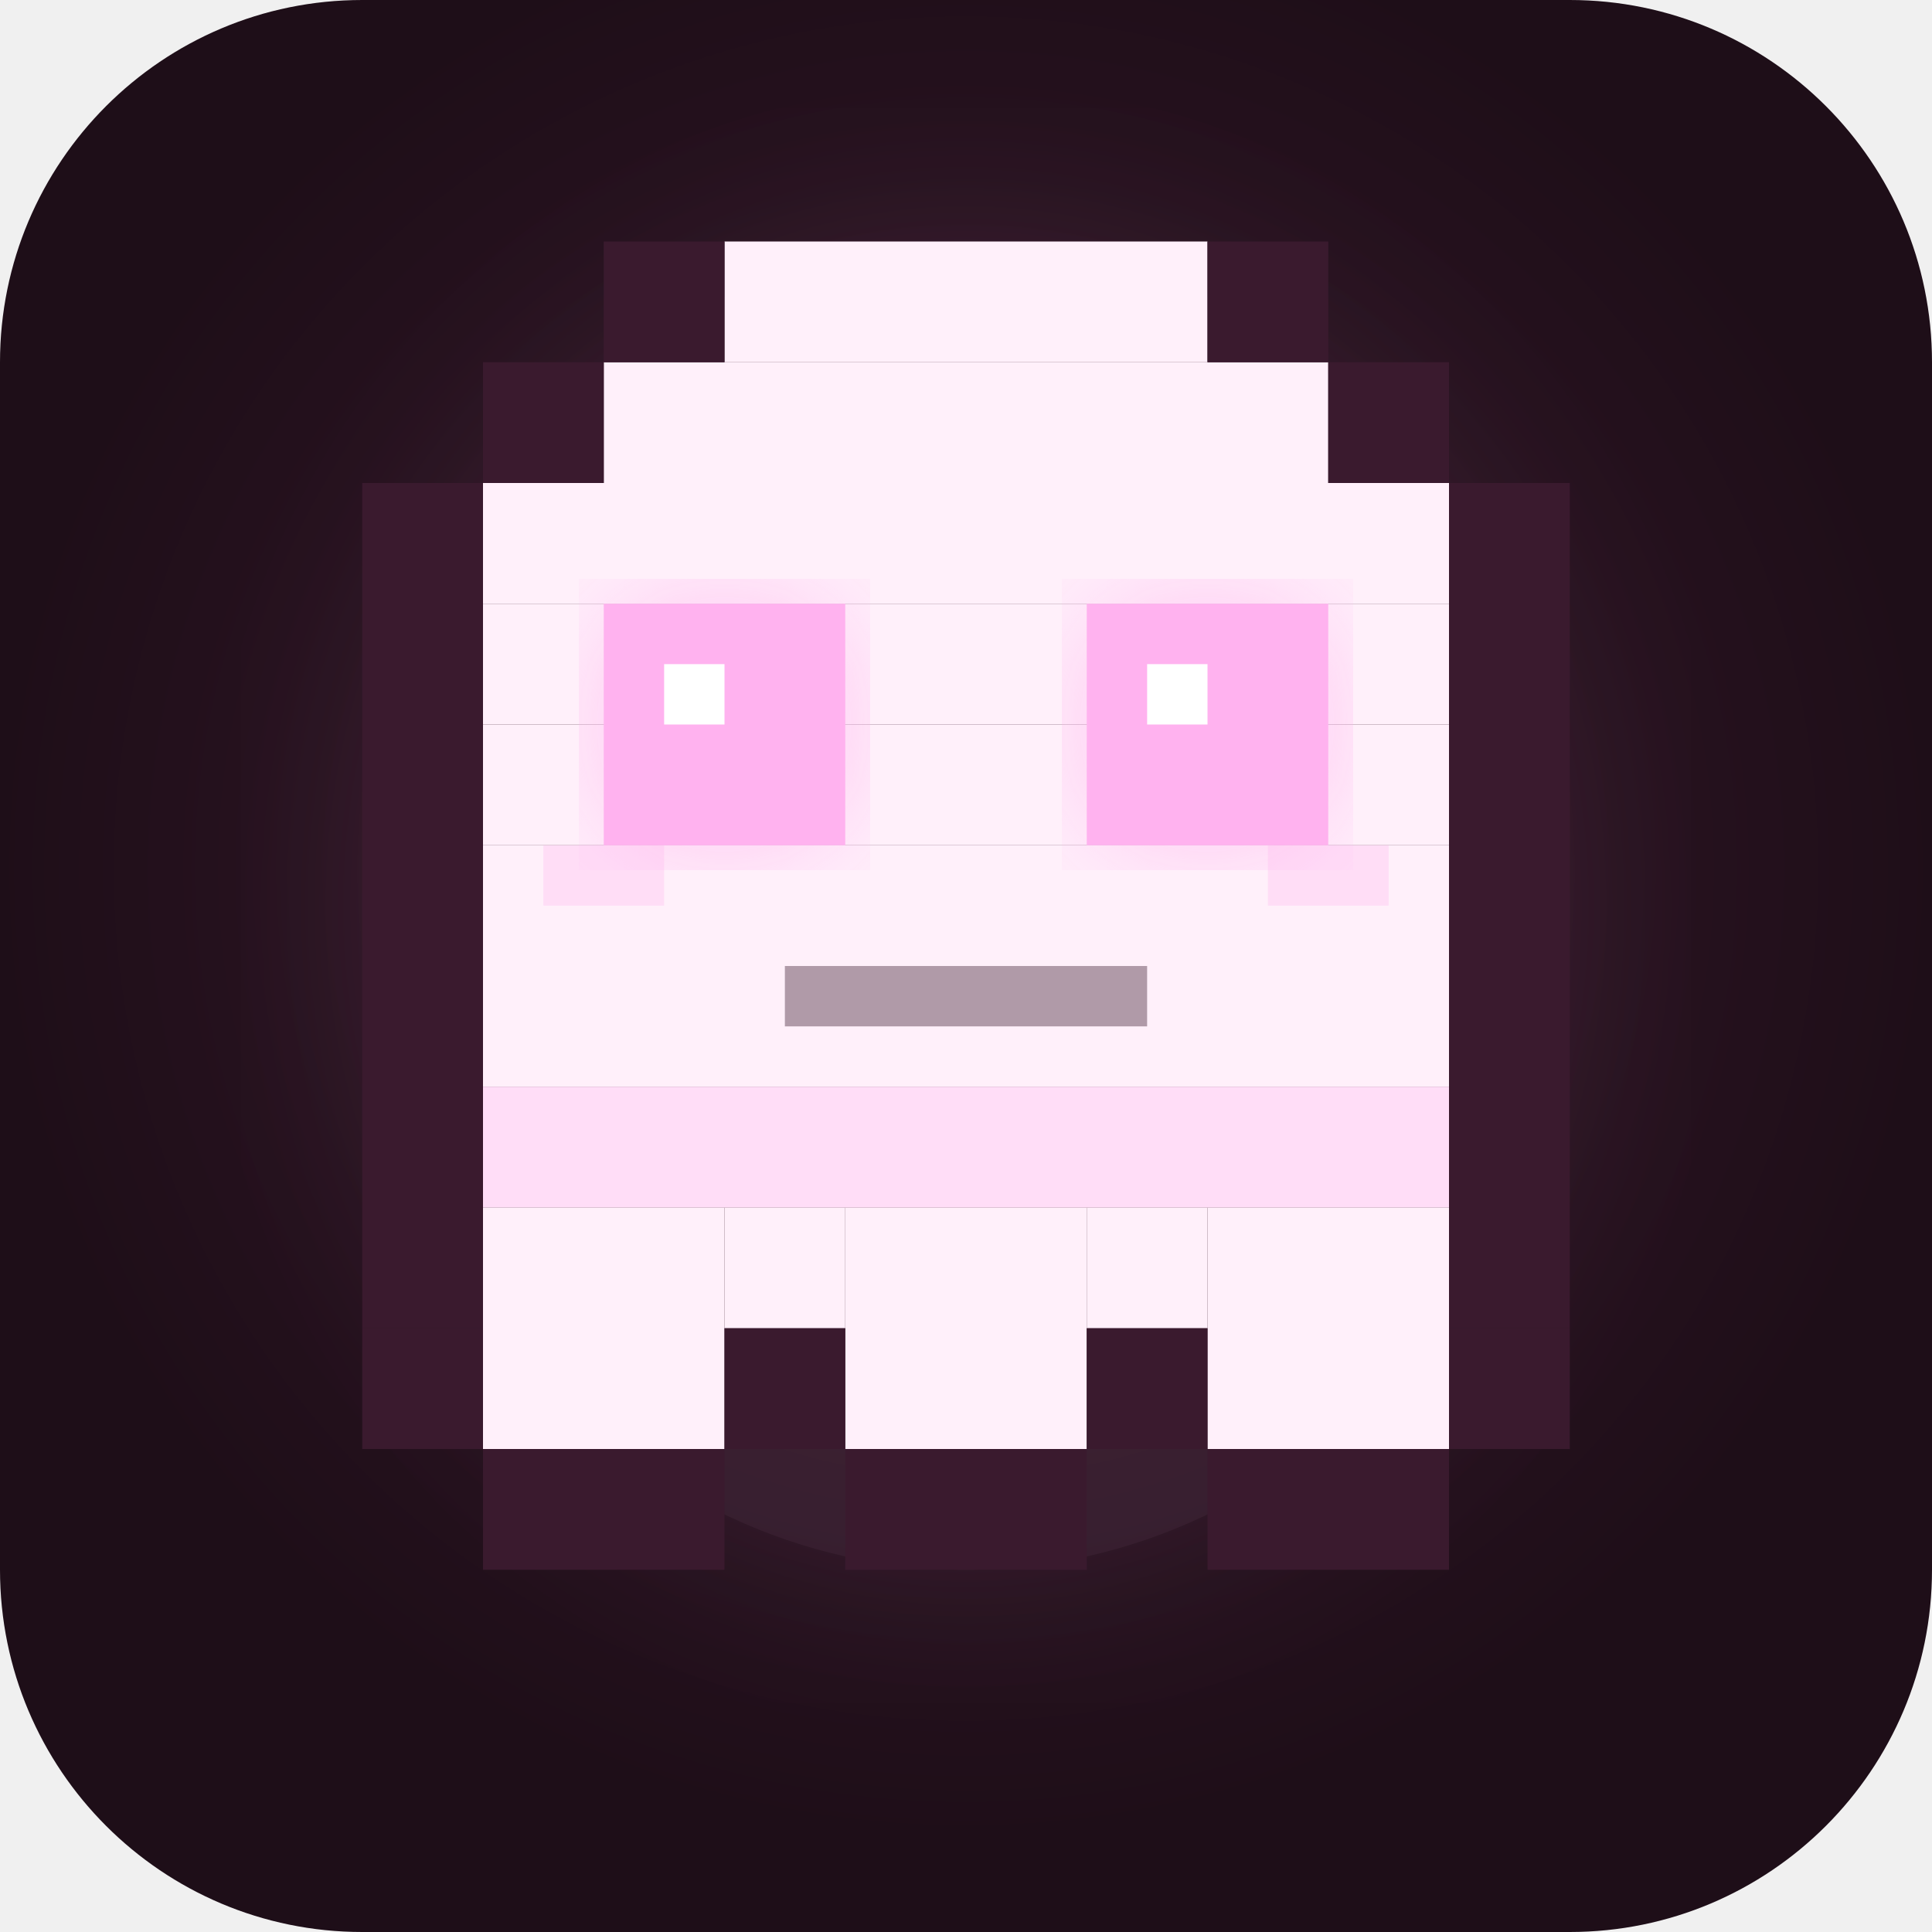
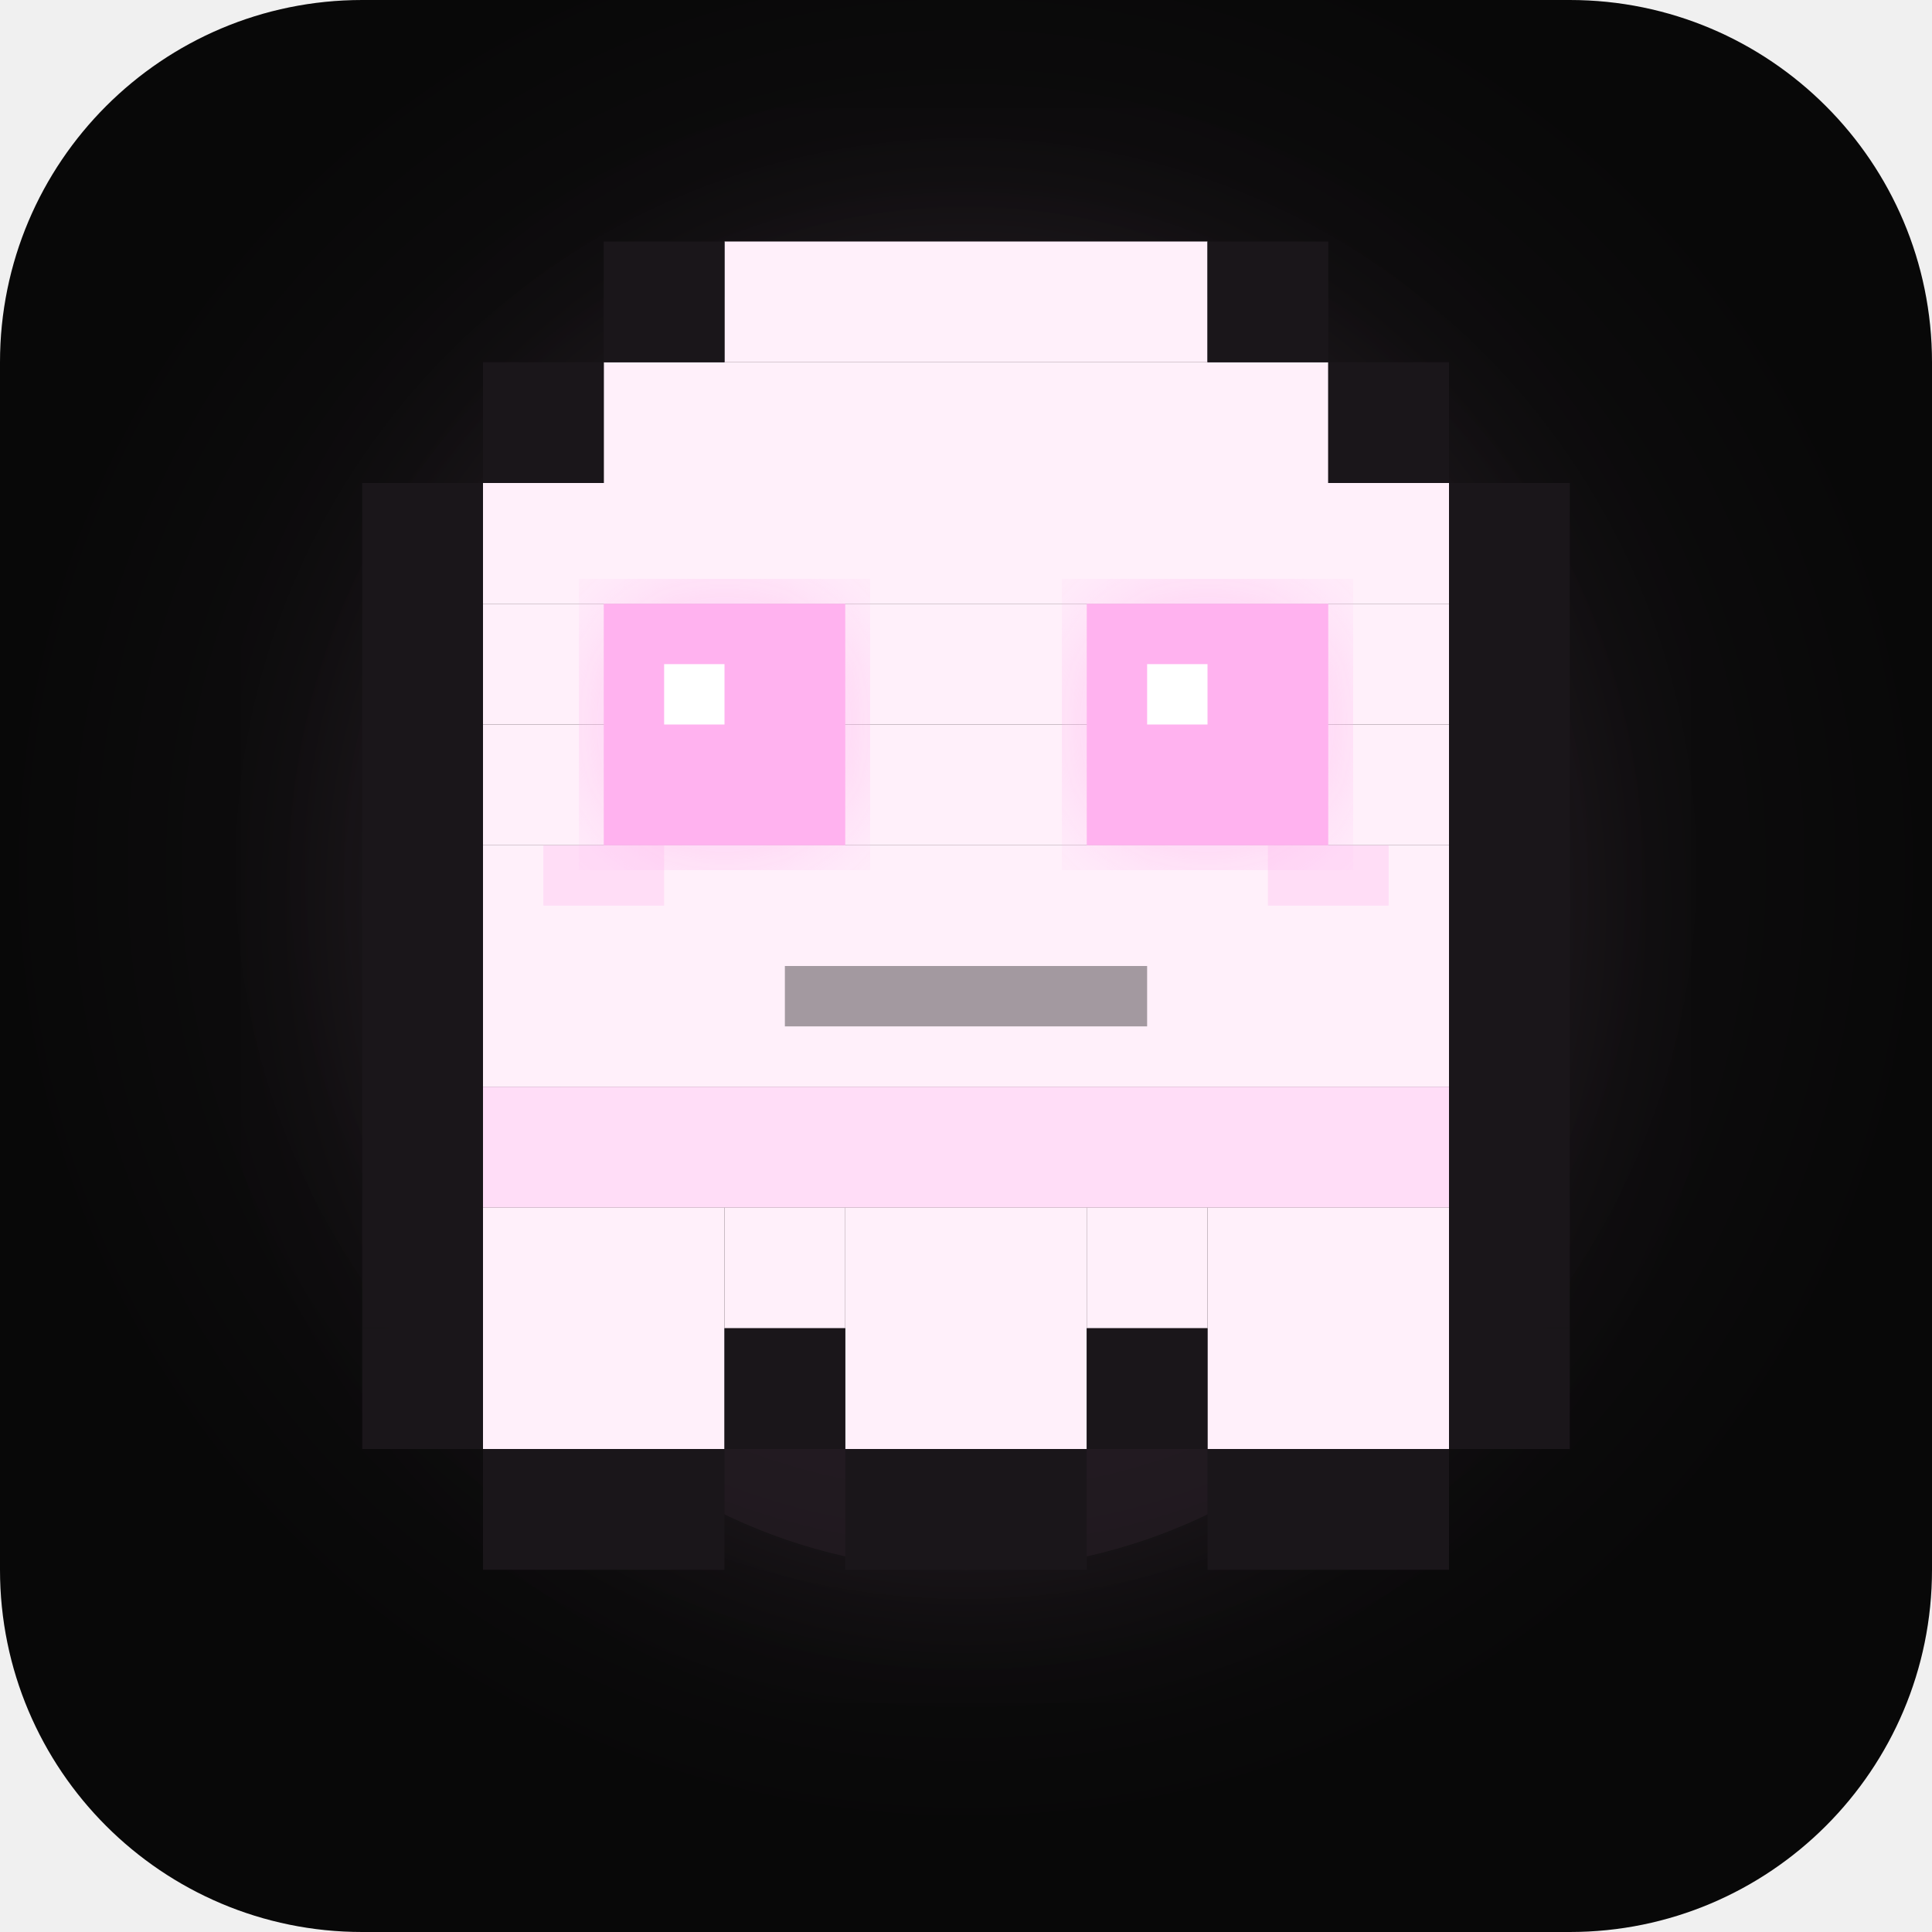
<svg xmlns="http://www.w3.org/2000/svg" viewBox="0 0 32 32" width="32" height="32">
  <defs>
    <filter id="glow">
      <feGaussianBlur stdDeviation="1.5" result="blur" />
      <feMerge>
        <feMergeNode in="blur" />
        <feMergeNode in="SourceGraphic" />
      </feMerge>
    </filter>
    <radialGradient id="bg-glow" cx="50%" cy="45%" r="50%">
-       <stop offset="0%" stop-color="#3A1A2E" />
-       <stop offset="100%" stop-color="#1E0E18" />
+       <stop offset="0%" stop-color="#1A161A" />
+       <stop offset="100%" stop-color="#080808" />
    </radialGradient>
  </defs>
  <rect width="32" height="32" rx="6" fill="url(#bg-glow)" />
  <ellipse cx="16" cy="15" rx="10" ry="11" fill="#FFB2EF" opacity="0.08" filter="url(#glow)" />
  <rect x="12" y="4" width="8" height="2" fill="#FFF0FA" />
  <rect x="10" y="6" width="12" height="2" fill="#FFF0FA" />
  <rect x="8" y="8" width="16" height="2" fill="#FFF0FA" />
  <rect x="8" y="10" width="16" height="2" fill="#FFF0FA" />
  <rect x="8" y="12" width="16" height="2" fill="#FFF0FA" />
  <rect x="8" y="14" width="16" height="2" fill="#FFF0FA" />
  <rect x="8" y="16" width="16" height="2" fill="#FFF0FA" />
  <rect x="8" y="18" width="16" height="2" fill="#FFF0FA" />
  <rect x="10" y="10" width="4" height="4" fill="#FFB2EF" filter="url(#glow)" />
  <rect x="18" y="10" width="4" height="4" fill="#FFB2EF" filter="url(#glow)" />
  <rect x="11" y="11" width="1" height="1" fill="#FFFFFF" />
  <rect x="19" y="11" width="1" height="1" fill="#FFFFFF" />
-   <rect x="13" y="16" width="6" height="1" fill="#3A1A2E" opacity="0.4" />
+   <rect x="13" y="16" width="6" height="1" fill="#1A161A" opacity="0.4" />
  <rect x="8" y="20" width="4" height="4" fill="#FFF0FA" />
  <rect x="14" y="20" width="4" height="4" fill="#FFF0FA" />
  <rect x="20" y="20" width="4" height="4" fill="#FFF0FA" />
  <rect x="12" y="20" width="2" height="2" fill="#FFF0FA" />
  <rect x="18" y="20" width="2" height="2" fill="#FFF0FA" />
-   <rect x="10" y="4" width="2" height="2" fill="#3A1A2E" />
-   <rect x="20" y="4" width="2" height="2" fill="#3A1A2E" />
-   <rect x="8" y="6" width="2" height="2" fill="#3A1A2E" />
-   <rect x="22" y="6" width="2" height="2" fill="#3A1A2E" />
-   <rect x="6" y="8" width="2" height="14" fill="#3A1A2E" />
-   <rect x="24" y="8" width="2" height="14" fill="#3A1A2E" />
-   <rect x="6" y="22" width="2" height="2" fill="#3A1A2E" />
-   <rect x="12" y="22" width="2" height="2" fill="#3A1A2E" />
-   <rect x="18" y="22" width="2" height="2" fill="#3A1A2E" />
-   <rect x="24" y="22" width="2" height="2" fill="#3A1A2E" />
-   <rect x="8" y="24" width="4" height="2" fill="#3A1A2E" />
-   <rect x="14" y="24" width="4" height="2" fill="#3A1A2E" />
-   <rect x="20" y="24" width="4" height="2" fill="#3A1A2E" />
+   <rect x="10" y="4" width="2" height="2" fill="#1A161A" />
+   <rect x="20" y="4" width="2" height="2" fill="#1A161A" />
+   <rect x="8" y="6" width="2" height="2" fill="#1A161A" />
+   <rect x="22" y="6" width="2" height="2" fill="#1A161A" />
+   <rect x="6" y="8" width="2" height="14" fill="#1A161A" />
+   <rect x="24" y="8" width="2" height="14" fill="#1A161A" />
+   <rect x="6" y="22" width="2" height="2" fill="#1A161A" />
+   <rect x="12" y="22" width="2" height="2" fill="#1A161A" />
+   <rect x="18" y="22" width="2" height="2" fill="#1A161A" />
+   <rect x="24" y="22" width="2" height="2" fill="#1A161A" />
+   <rect x="8" y="24" width="4" height="2" fill="#1A161A" />
+   <rect x="14" y="24" width="4" height="2" fill="#1A161A" />
+   <rect x="20" y="24" width="4" height="2" fill="#1A161A" />
  <rect x="8" y="18" width="16" height="2" fill="#FFCAF3" opacity="0.5" />
  <rect x="9" y="14" width="2" height="1" fill="#FFB2EF" opacity="0.3" />
  <rect x="21" y="14" width="2" height="1" fill="#FFB2EF" opacity="0.3" />
  <animateTransform attributeName="transform" type="translate" values="0,0; 0,-1; 0,0" dur="3s" repeatCount="indefinite" />
</svg>
